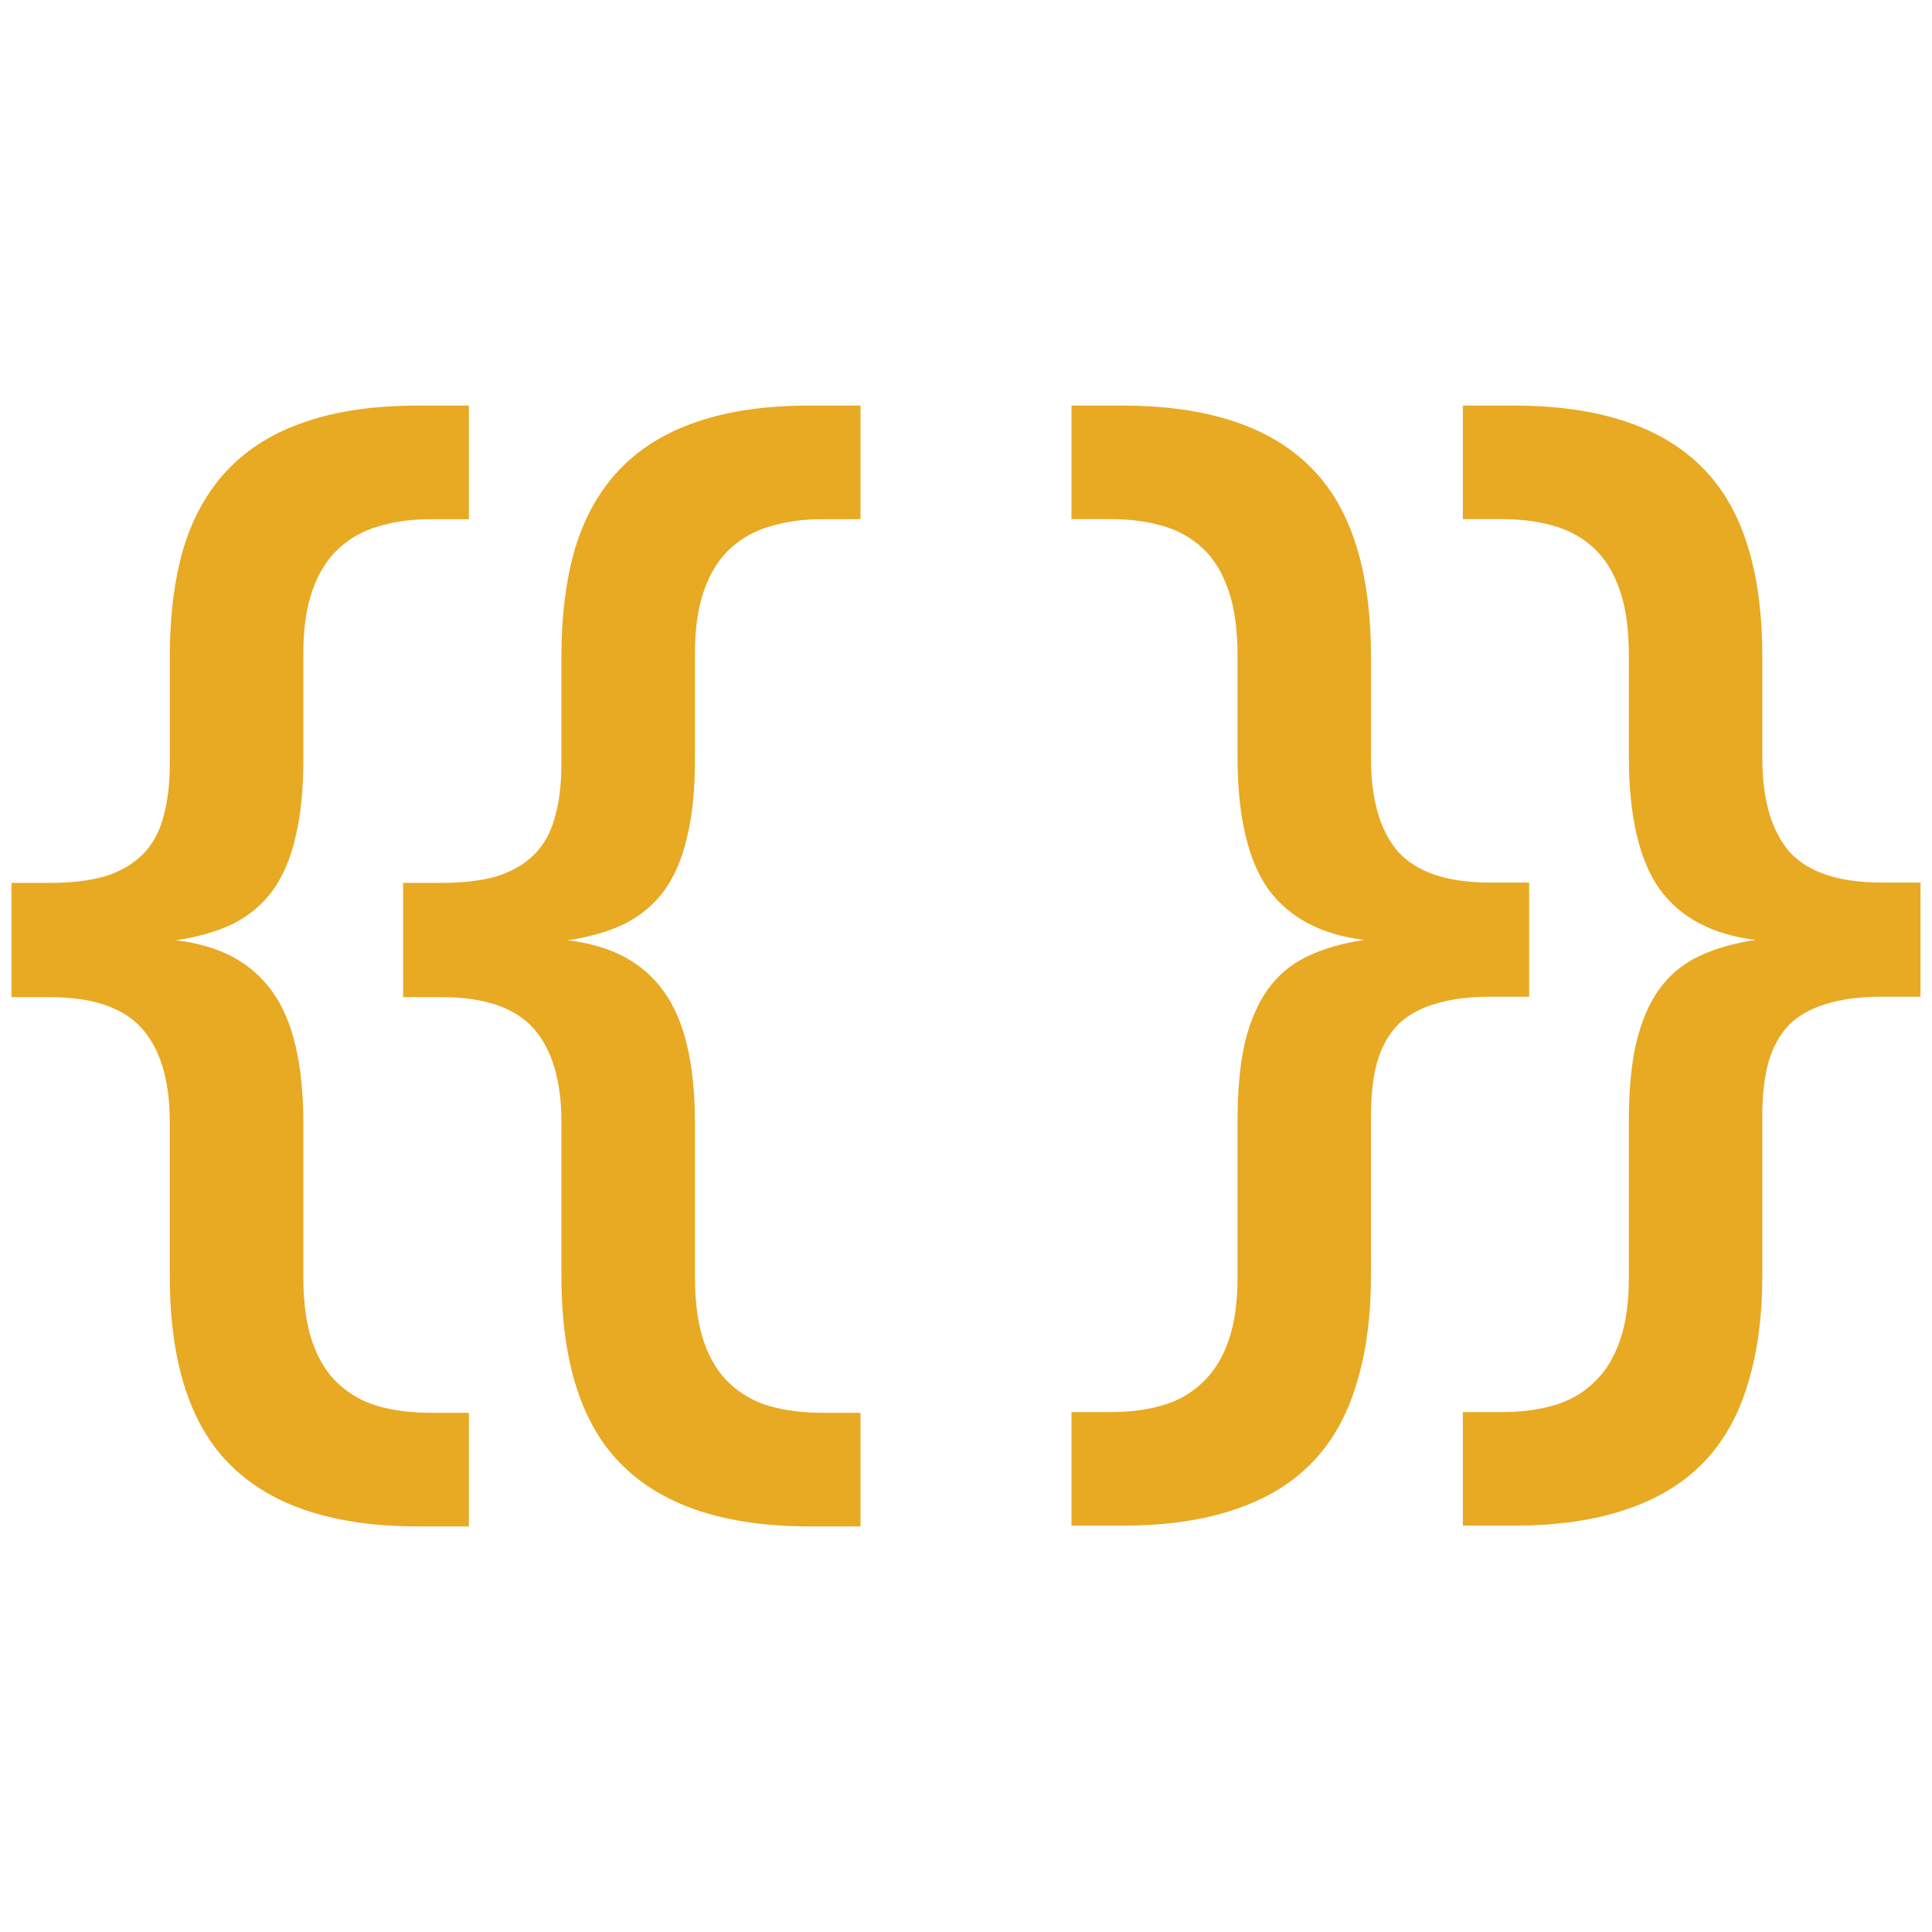
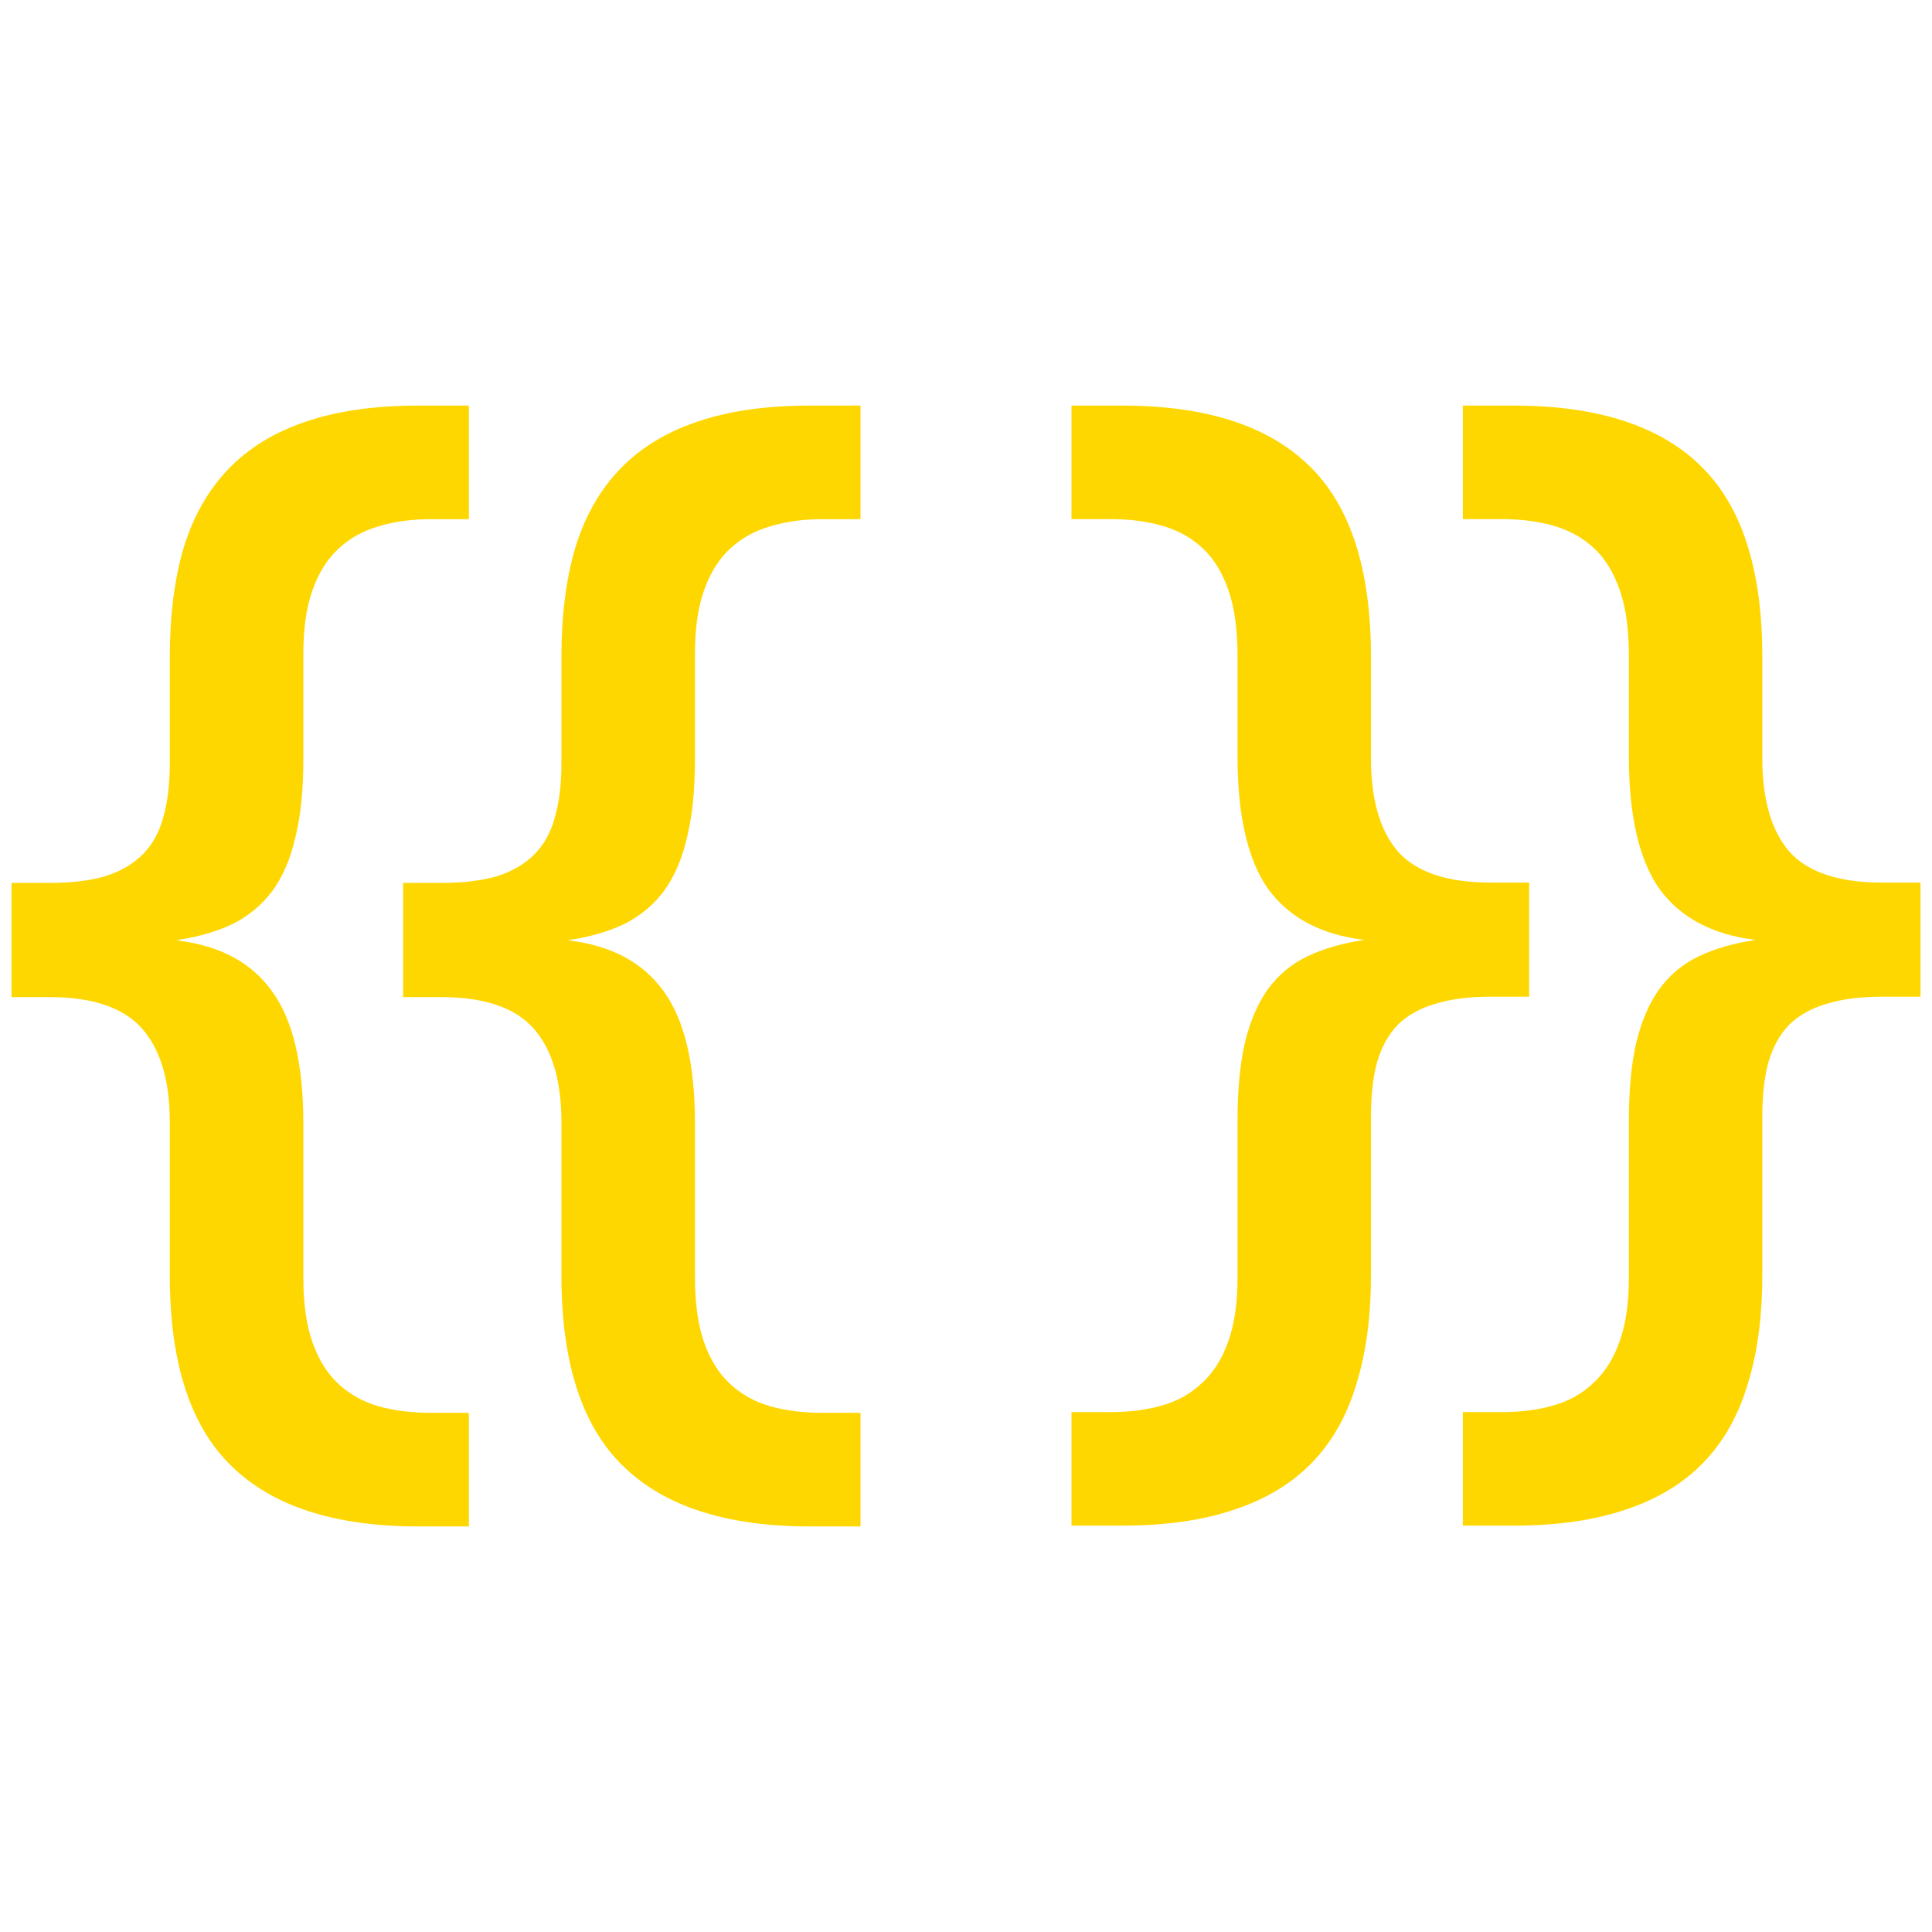
<svg xmlns="http://www.w3.org/2000/svg" width="1024" height="1024" viewBox="0 0 270.933 270.933" version="1.1" id="svg4705">
  <defs id="defs4702">
    <linearGradient id="linearGradient4825">
      <stop id="stop4827" offset="0" style="stop-color:#0084dd;stop-opacity:1" />
      <stop id="stop4829" offset="1" style="stop-color:white;stop-opacity:1" />
    </linearGradient>
  </defs>
  <g id="layer1" style="display:inline;stroke-width:4.889;stroke-dasharray:none">
    <g aria-label="{{ }}" id="text13645" style="font-size:158.75px;line-height:1.25;letter-spacing:-37.042px;word-spacing:0px;fill:#e8a923;stroke-width:1.294">
-       <path d="m 212.252,56.876 q 17.612,0 26.249,8.467 8.637,8.383 8.637,26.757 v 14.225 q 0,8.721 3.81,13.124 3.895,4.318 12.955,4.318 h 5.419 v 16.003 h -5.419 q -4.572,0 -7.79,1.016 -3.218,0.931 -5.25,2.964 -1.948,2.032 -2.879,5.25 -0.847,3.133 -0.847,7.536 v 22.269 q 0,8.721 -2.032,15.241 -1.948,6.605 -6.181,11.008 -4.234,4.403 -10.838,6.605 -6.605,2.286 -15.834,2.286 h -7.113 v -15.919 h 5.419 q 4.064,0 7.282,-0.931 3.302,-0.931 5.673,-3.218 2.371,-2.202 3.641,-5.842 1.27,-3.556 1.27,-8.891 v -22.015 q 0,-6.351 1.016,-10.838 1.101,-4.572 3.218,-7.536 2.202,-3.048 5.588,-4.657 3.387,-1.609 7.959,-2.286 -9.06,-1.101 -13.463,-7.113 -4.318,-6.097 -4.318,-18.628 V 91.931 q 0,-5.504 -1.27,-9.145 -1.27,-3.726 -3.641,-5.927 -2.371,-2.202 -5.673,-3.133 -3.218,-0.931 -7.282,-0.931 h -5.419 V 56.876 Z" style="font-weight:bold;font-family:Consolas;-inkscape-font-specification:Consolas;text-align:center;text-anchor:middle;stroke-width:1.413" id="path347" />
-       <path d="m 157.372,56.876 q 17.612,0 26.249,8.467 8.637,8.383 8.637,26.757 v 14.225 q 0,8.721 3.81,13.124 3.895,4.318 12.955,4.318 h 5.419 v 16.003 h -5.419 q -4.572,0 -7.79,1.016 -3.218,0.931 -5.25,2.964 -1.947,2.032 -2.879,5.25 -0.847,3.133 -0.847,7.536 v 22.269 q 0,8.721 -2.032,15.241 -1.948,6.605 -6.181,11.008 -4.234,4.403 -10.838,6.605 -6.605,2.286 -15.834,2.286 h -7.113 v -15.919 h 5.419 q 4.064,0 7.282,-0.931 3.302,-0.931 5.673,-3.218 2.371,-2.202 3.641,-5.842 1.27,-3.556 1.27,-8.891 v -22.015 q 0,-6.351 1.016,-10.838 1.101,-4.572 3.218,-7.536 2.202,-3.048 5.588,-4.657 3.387,-1.609 7.959,-2.286 -9.06,-1.101 -13.463,-7.113 -4.318,-6.097 -4.318,-18.628 V 91.931 q 0,-5.504 -1.27,-9.145 -1.27,-3.726 -3.641,-5.927 -2.371,-2.202 -5.673,-3.133 -3.218,-0.931 -7.282,-0.931 h -5.419 V 56.876 Z" style="font-weight:bold;font-size:158.75px;line-height:1.25;font-family:Consolas;-inkscape-font-specification:Consolas;text-align:center;letter-spacing:-37.042px;word-spacing:0px;text-anchor:middle;display:inline;fill:#e8a923;stroke-width:1.413;stroke-dasharray:none" id="path345" />
-       <path d="m 113.556,214.057 q -17.54,0 -26.183,-8.473 -8.643,-8.389 -8.643,-26.691 V 157.37 q 0,-8.728 -3.898,-13.134 -3.898,-4.406 -12.964,-4.406 h -5.338 v -16.015 h 5.338 q 4.576,0 7.796,-0.932 3.22,-1.017 5.254,-3.05 2.034,-2.034 2.881,-5.169 0.932,-3.22 0.932,-7.626 V 92.125 q 0,-8.728 1.949,-15.337 2.034,-6.609 6.27,-11.015 4.237,-4.406 10.761,-6.609 6.609,-2.288 15.845,-2.288 h 7.118 v 15.93 h -5.338 q -4.067,0 -7.372,1.017 -3.22,0.932 -5.592,3.135 -2.373,2.203 -3.644,5.847 -1.271,3.559 -1.271,8.897 v 14.828 q 0,6.355 -1.102,10.846 -1.017,4.491 -3.22,7.541 -2.203,2.966 -5.592,4.66 -3.389,1.61 -7.965,2.288 9.067,1.017 13.473,7.118 4.406,6.016 4.406,18.557 v 21.522 q 0,5.508 1.271,9.151 1.271,3.644 3.644,5.847 2.373,2.203 5.592,3.135 3.305,0.932 7.372,0.932 h 5.338 v 15.93 z" style="font-weight:bold;font-size:158.75px;line-height:1.25;font-family:Consolas;-inkscape-font-specification:Consolas;text-align:center;letter-spacing:-37.042px;word-spacing:0px;text-anchor:middle;display:inline;fill:#e8a923;stroke-width:1.414;stroke-dasharray:none" id="path343" />
-       <path d="m 58.637,214.057 q -17.54,0 -26.183,-8.473 -8.643,-8.389 -8.643,-26.691 V 157.37 q 0,-8.728 -3.898,-13.134 -3.898,-4.406 -12.964,-4.406 h -5.338 v -16.015 h 5.338 q 4.576,0 7.796,-0.932 3.22,-1.017 5.254,-3.05 2.034,-2.034 2.881,-5.169 0.932,-3.22 0.932,-7.626 V 92.125 q 0,-8.728 1.949,-15.337 2.034,-6.609 6.27,-11.015 4.237,-4.406 10.761,-6.609 6.609,-2.288 15.845,-2.288 h 7.118 v 15.93 h -5.338 q -4.067,0 -7.372,1.017 -3.22,0.932 -5.592,3.135 -2.373,2.203 -3.644,5.847 -1.271,3.559 -1.271,8.897 v 14.828 q 0,6.355 -1.102,10.846 -1.017,4.491 -3.22,7.541 -2.203,2.966 -5.592,4.66 -3.389,1.61 -7.965,2.288 9.067,1.017 13.473,7.118 4.406,6.016 4.406,18.557 v 21.522 q 0,5.508 1.271,9.151 1.271,3.644 3.644,5.847 2.373,2.203 5.592,3.135 3.305,0.932 7.372,0.932 h 5.338 v 15.93 z" style="font-weight:bold;font-size:158.75px;line-height:1.25;font-family:Consolas;-inkscape-font-specification:Consolas;text-align:center;letter-spacing:-37.042px;word-spacing:0px;text-anchor:middle;display:inline;fill:#e8a923;stroke-width:1.414;stroke-dasharray:none" id="path341" />
+       <path d="m 212.252,56.876 q 17.612,0 26.249,8.467 8.637,8.383 8.637,26.757 v 14.225 q 0,8.721 3.81,13.124 3.895,4.318 12.955,4.318 h 5.419 v 16.003 h -5.419 q -4.572,0 -7.79,1.016 -3.218,0.931 -5.25,2.964 -1.948,2.032 -2.879,5.25 -0.847,3.133 -0.847,7.536 v 22.269 q 0,8.721 -2.032,15.241 -1.948,6.605 -6.181,11.008 -4.234,4.403 -10.838,6.605 -6.605,2.286 -15.834,2.286 h -7.113 v -15.919 h 5.419 q 4.064,0 7.282,-0.931 3.302,-0.931 5.673,-3.218 2.371,-2.202 3.641,-5.842 1.27,-3.556 1.27,-8.891 v -22.015 q 0,-6.351 1.016,-10.838 1.101,-4.572 3.218,-7.536 2.202,-3.048 5.588,-4.657 3.387,-1.609 7.959,-2.286 -9.06,-1.101 -13.463,-7.113 -4.318,-6.097 -4.318,-18.628 V 91.931 q 0,-5.504 -1.27,-9.145 -1.27,-3.726 -3.641,-5.927 -2.371,-2.202 -5.673,-3.133 -3.218,-0.931 -7.282,-0.931 h -5.419 V 56.876 Z" style="font-weight:bold;font-family:Consolas;-inkscape-font-specification:Consolas;text-align:center;text-anchor:middle;stroke-width:1.413;fill:#ffd700;fill-opacity:1" id="path347" />
+       <path d="m 157.372,56.876 q 17.612,0 26.249,8.467 8.637,8.383 8.637,26.757 v 14.225 q 0,8.721 3.81,13.124 3.895,4.318 12.955,4.318 h 5.419 v 16.003 h -5.419 q -4.572,0 -7.79,1.016 -3.218,0.931 -5.25,2.964 -1.947,2.032 -2.879,5.25 -0.847,3.133 -0.847,7.536 v 22.269 q 0,8.721 -2.032,15.241 -1.948,6.605 -6.181,11.008 -4.234,4.403 -10.838,6.605 -6.605,2.286 -15.834,2.286 h -7.113 v -15.919 h 5.419 q 4.064,0 7.282,-0.931 3.302,-0.931 5.673,-3.218 2.371,-2.202 3.641,-5.842 1.27,-3.556 1.27,-8.891 v -22.015 q 0,-6.351 1.016,-10.838 1.101,-4.572 3.218,-7.536 2.202,-3.048 5.588,-4.657 3.387,-1.609 7.959,-2.286 -9.06,-1.101 -13.463,-7.113 -4.318,-6.097 -4.318,-18.628 V 91.931 q 0,-5.504 -1.27,-9.145 -1.27,-3.726 -3.641,-5.927 -2.371,-2.202 -5.673,-3.133 -3.218,-0.931 -7.282,-0.931 h -5.419 V 56.876 Z" style="font-weight:bold;font-size:158.75px;line-height:1.25;font-family:Consolas;-inkscape-font-specification:Consolas;text-align:center;letter-spacing:-37.042px;word-spacing:0px;text-anchor:middle;display:inline;fill:#ffd700;stroke-width:1.413;stroke-dasharray:none;fill-opacity:1" id="path345" />
+       <path d="m 113.556,214.057 q -17.54,0 -26.183,-8.473 -8.643,-8.389 -8.643,-26.691 V 157.37 q 0,-8.728 -3.898,-13.134 -3.898,-4.406 -12.964,-4.406 h -5.338 v -16.015 h 5.338 q 4.576,0 7.796,-0.932 3.22,-1.017 5.254,-3.05 2.034,-2.034 2.881,-5.169 0.932,-3.22 0.932,-7.626 V 92.125 q 0,-8.728 1.949,-15.337 2.034,-6.609 6.27,-11.015 4.237,-4.406 10.761,-6.609 6.609,-2.288 15.845,-2.288 h 7.118 v 15.93 h -5.338 q -4.067,0 -7.372,1.017 -3.22,0.932 -5.592,3.135 -2.373,2.203 -3.644,5.847 -1.271,3.559 -1.271,8.897 v 14.828 q 0,6.355 -1.102,10.846 -1.017,4.491 -3.22,7.541 -2.203,2.966 -5.592,4.66 -3.389,1.61 -7.965,2.288 9.067,1.017 13.473,7.118 4.406,6.016 4.406,18.557 v 21.522 q 0,5.508 1.271,9.151 1.271,3.644 3.644,5.847 2.373,2.203 5.592,3.135 3.305,0.932 7.372,0.932 h 5.338 v 15.93 z" style="font-weight:bold;font-size:158.75px;line-height:1.25;font-family:Consolas;-inkscape-font-specification:Consolas;text-align:center;letter-spacing:-37.042px;word-spacing:0px;text-anchor:middle;display:inline;fill:#ffd700;stroke-width:1.414;stroke-dasharray:none;fill-opacity:1" id="path343" />
+       <path d="m 58.637,214.057 q -17.54,0 -26.183,-8.473 -8.643,-8.389 -8.643,-26.691 V 157.37 q 0,-8.728 -3.898,-13.134 -3.898,-4.406 -12.964,-4.406 h -5.338 v -16.015 h 5.338 q 4.576,0 7.796,-0.932 3.22,-1.017 5.254,-3.05 2.034,-2.034 2.881,-5.169 0.932,-3.22 0.932,-7.626 V 92.125 q 0,-8.728 1.949,-15.337 2.034,-6.609 6.27,-11.015 4.237,-4.406 10.761,-6.609 6.609,-2.288 15.845,-2.288 h 7.118 v 15.93 h -5.338 q -4.067,0 -7.372,1.017 -3.22,0.932 -5.592,3.135 -2.373,2.203 -3.644,5.847 -1.271,3.559 -1.271,8.897 v 14.828 q 0,6.355 -1.102,10.846 -1.017,4.491 -3.22,7.541 -2.203,2.966 -5.592,4.66 -3.389,1.61 -7.965,2.288 9.067,1.017 13.473,7.118 4.406,6.016 4.406,18.557 v 21.522 q 0,5.508 1.271,9.151 1.271,3.644 3.644,5.847 2.373,2.203 5.592,3.135 3.305,0.932 7.372,0.932 h 5.338 v 15.93 z" style="font-weight:bold;font-size:158.75px;line-height:1.25;font-family:Consolas;-inkscape-font-specification:Consolas;text-align:center;letter-spacing:-37.042px;word-spacing:0px;text-anchor:middle;display:inline;fill:#ffd700;stroke-width:1.414;stroke-dasharray:none;fill-opacity:1" id="path341" />
    </g>
  </g>
</svg>
